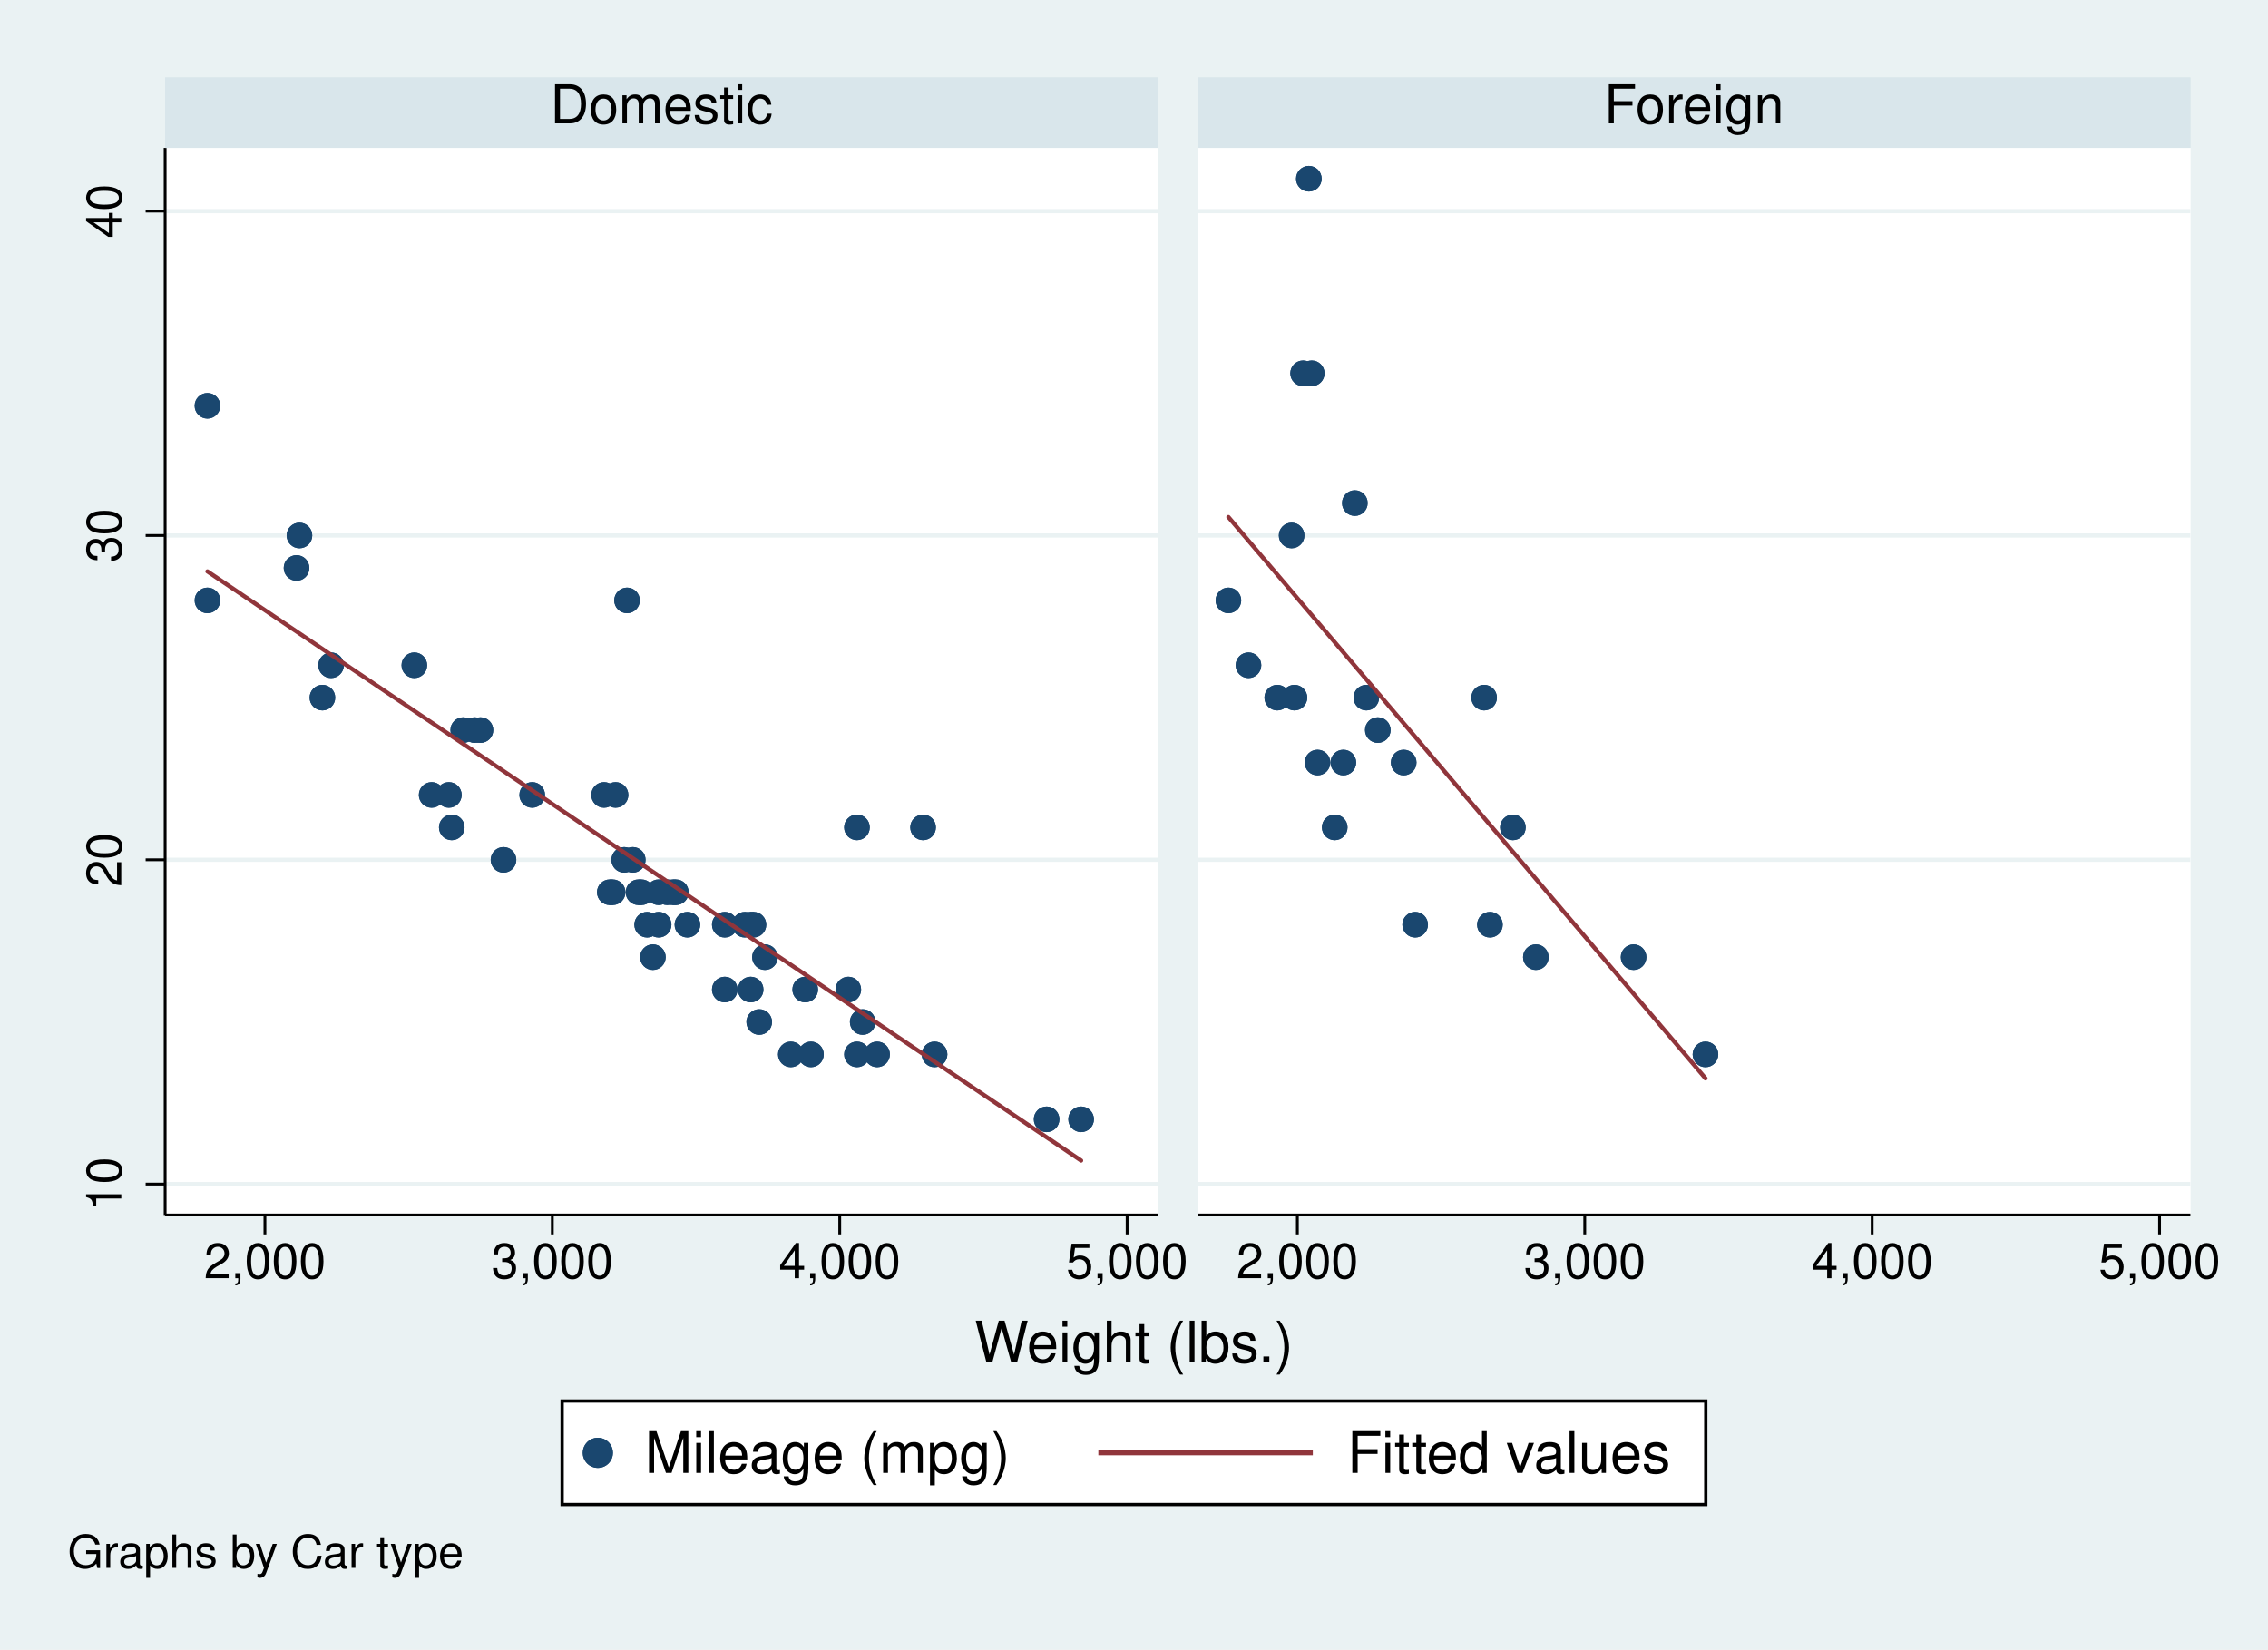
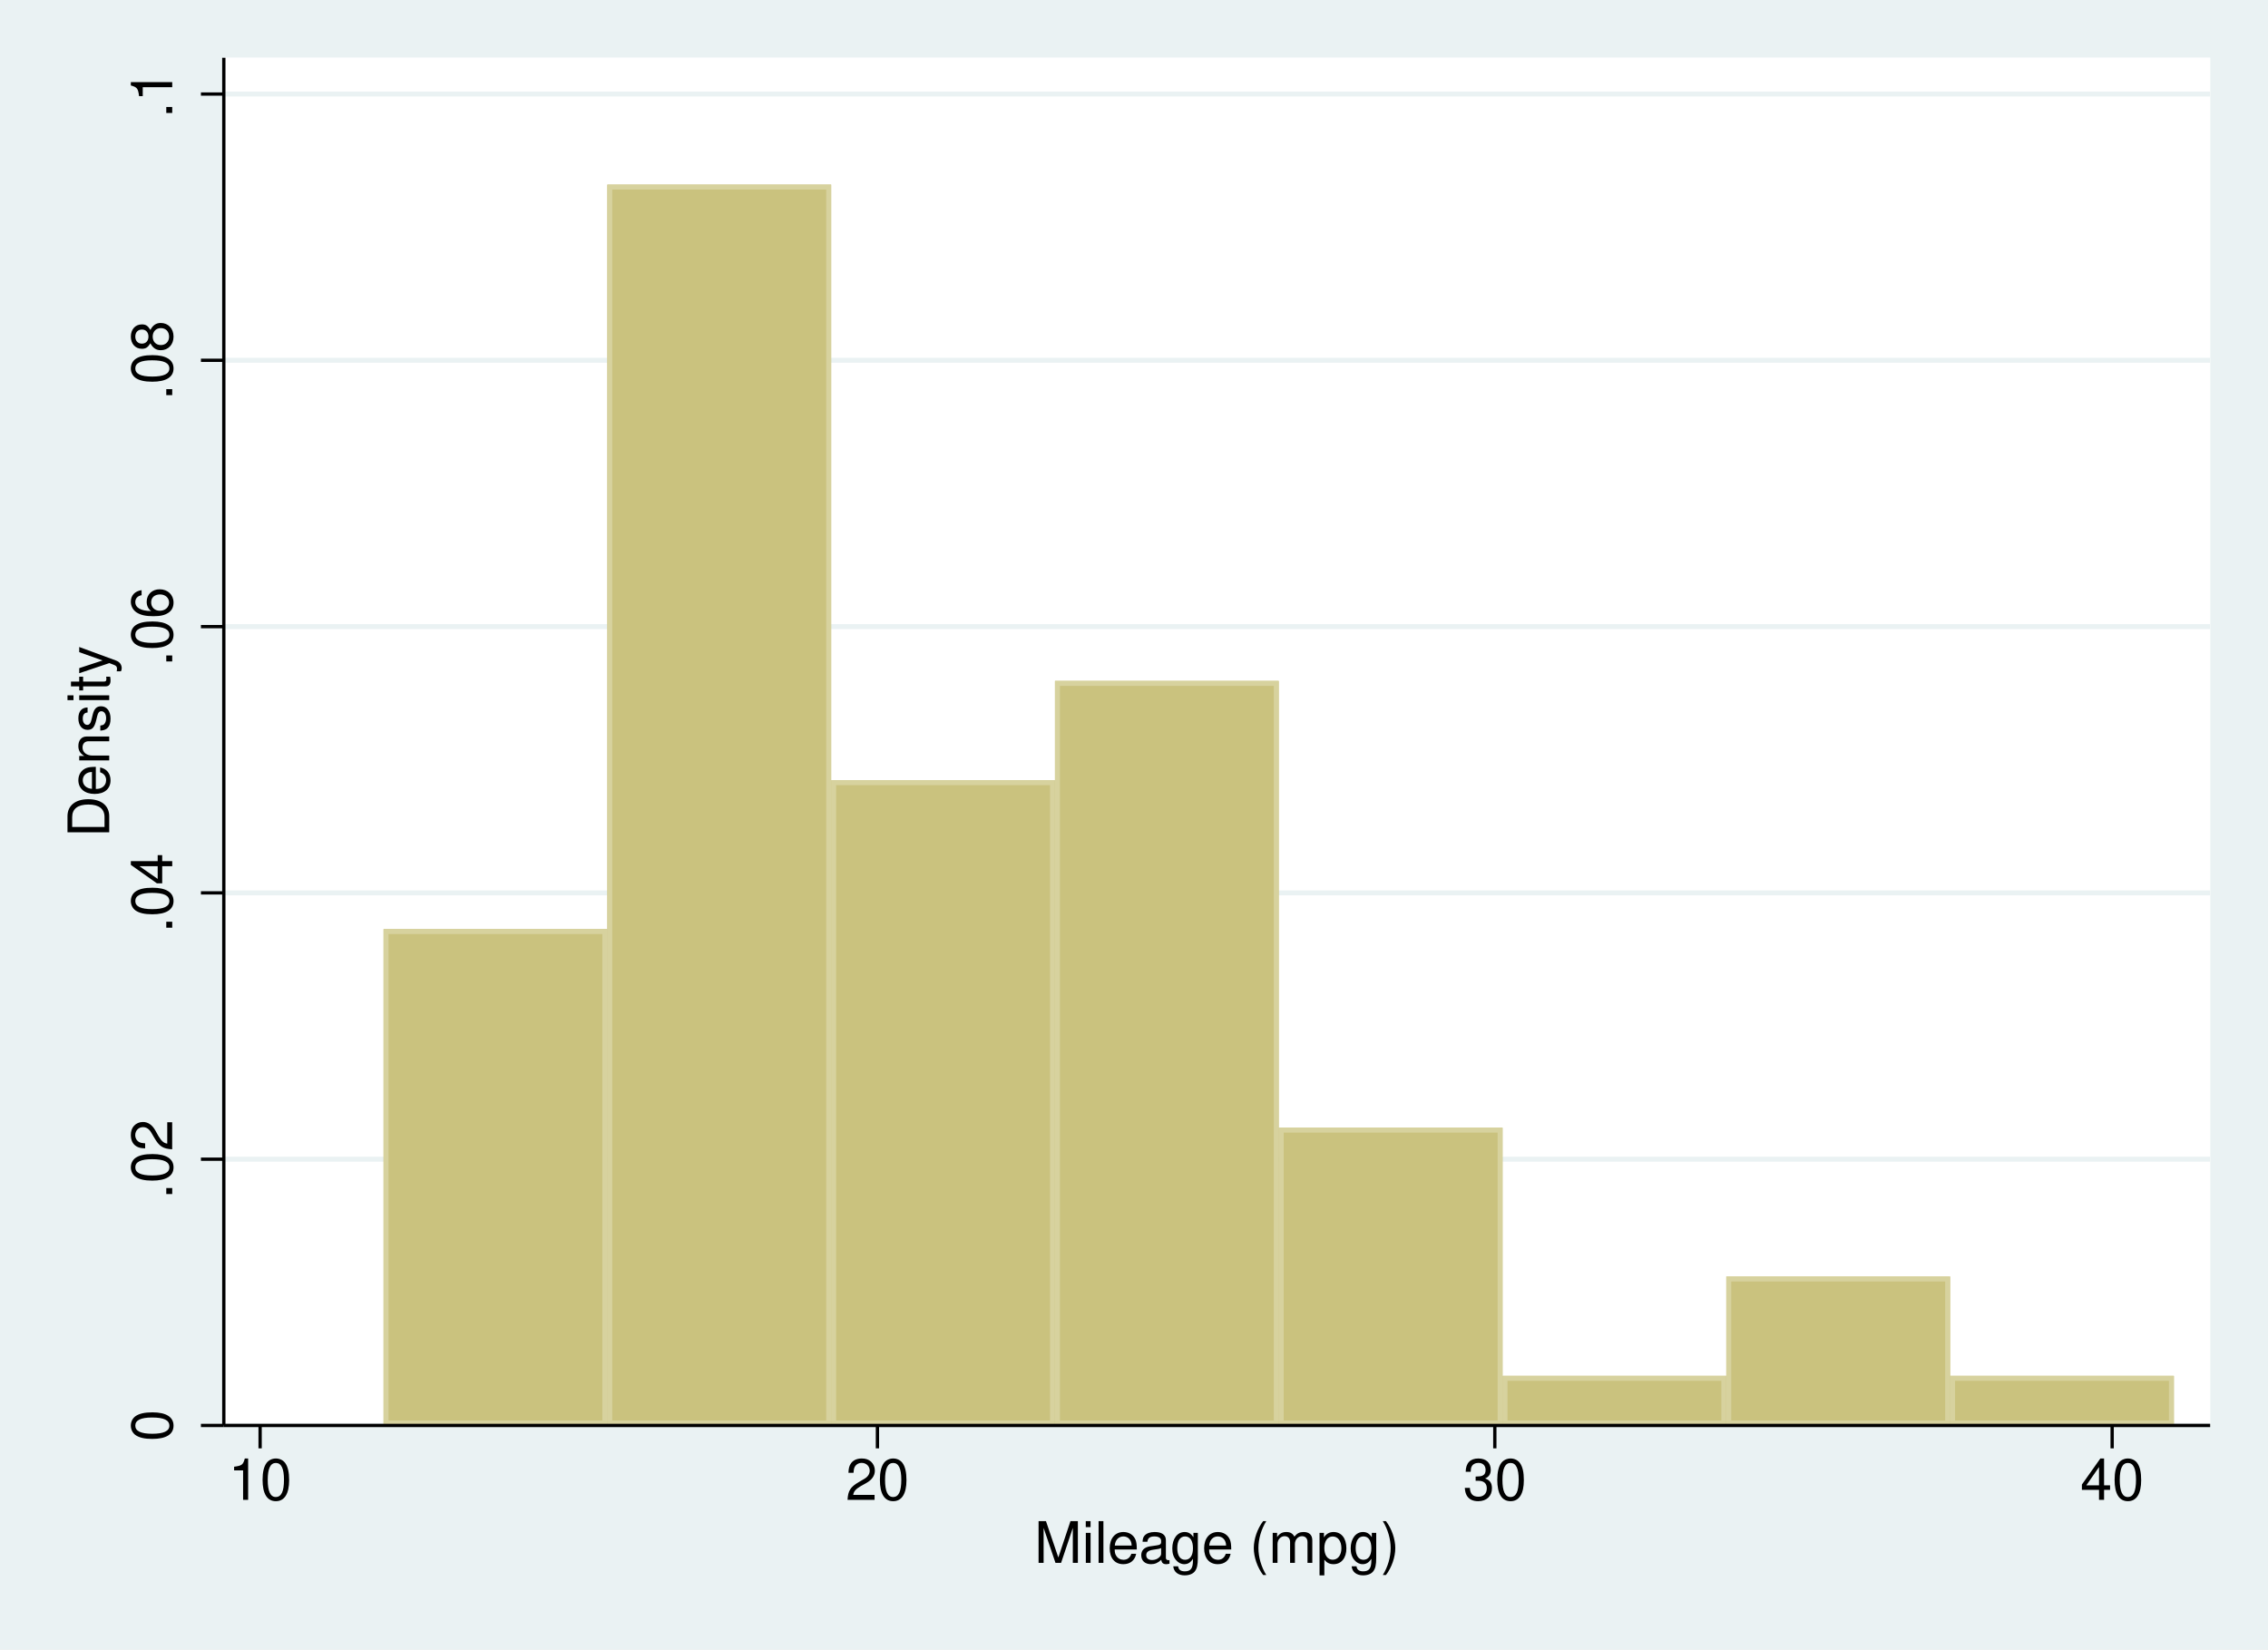
<svg xmlns="http://www.w3.org/2000/svg" version="1.1" width="5.50in" height="4.00in" viewBox="0 0 3960 2880">
  <rect x="0" y="0" width="3960" height="2880" style="fill:#EAF2F3;stroke:none" />
  <rect x="0.00" y="0.00" width="3959.88" height="2880.00" style="fill:#EAF2F3" />
  <rect x="2.88" y="2.88" width="3954.12" height="2874.24" style="fill:none;stroke:#EAF2F3;stroke-width:5.76" />
-   <rect x="288.34" y="258.27" width="1733.49" height="1863.36" style="fill:#FFFFFF" />
-   <rect x="290.79" y="260.72" width="1728.59" height="1858.47" style="fill:none;stroke:#FFFFFF;stroke-width:4.90" />
-   <line x1="288.34" y1="2067.68" x2="2021.83" y2="2067.68" style="stroke:#EAF2F3;stroke-width:7.34" />
-   <line x1="288.34" y1="1501.38" x2="2021.83" y2="1501.38" style="stroke:#EAF2F3;stroke-width:7.34" />
-   <line x1="288.34" y1="935.08" x2="2021.83" y2="935.08" style="stroke:#EAF2F3;stroke-width:7.34" />
-   <line x1="288.34" y1="368.66" x2="2021.83" y2="368.66" style="stroke:#EAF2F3;stroke-width:7.34" />
-   <rect x="2091.00" y="258.27" width="1733.49" height="1863.36" style="fill:#FFFFFF" />
-   <rect x="2093.45" y="260.72" width="1728.59" height="1858.47" style="fill:none;stroke:#FFFFFF;stroke-width:4.90" />
-   <line x1="2091.00" y1="2067.68" x2="3824.49" y2="2067.68" style="stroke:#EAF2F3;stroke-width:7.34" />
-   <line x1="2091.00" y1="1501.38" x2="3824.49" y2="1501.38" style="stroke:#EAF2F3;stroke-width:7.34" />
-   <line x1="2091.00" y1="935.08" x2="3824.49" y2="935.08" style="stroke:#EAF2F3;stroke-width:7.34" />
-   <line x1="2091.00" y1="368.66" x2="3824.49" y2="368.66" style="stroke:#EAF2F3;stroke-width:7.34" />
-   <circle cx="929.24" cy="1388.15" r="22.36" style="fill:#1A476F" />
-   <circle cx="929.24" cy="1388.15" r="18.69" style="fill:none;stroke:#1A476F;stroke-width:7.34" />
-   <circle cx="1139.98" cy="1671.42" r="22.36" style="fill:#1A476F" />
-   <circle cx="1139.98" cy="1671.42" r="18.69" style="fill:none;stroke:#1A476F;stroke-width:7.34" />
-   <circle cx="783.71" cy="1388.15" r="22.36" style="fill:#1A476F" />
-   <circle cx="783.71" cy="1388.15" r="18.69" style="fill:none;stroke:#1A476F;stroke-width:7.34" />
-   <circle cx="1089.87" cy="1501.51" r="22.36" style="fill:#1A476F" />
-   <circle cx="1089.87" cy="1501.51" r="18.69" style="fill:none;stroke:#1A476F;stroke-width:7.34" />
-   <circle cx="1506.29" cy="1784.65" r="22.36" style="fill:#1A476F" />
-   <circle cx="1506.29" cy="1784.65" r="18.69" style="fill:none;stroke:#1A476F;stroke-width:7.34" />
-   <circle cx="1300.61" cy="1614.74" r="22.36" style="fill:#1A476F" />
-   <circle cx="1300.61" cy="1614.74" r="18.69" style="fill:none;stroke:#1A476F;stroke-width:7.34" />
-   <circle cx="578.04" cy="1161.68" r="22.36" style="fill:#1A476F" />
-   <circle cx="578.04" cy="1161.68" r="18.69" style="fill:none;stroke:#1A476F;stroke-width:7.34" />
-   <circle cx="1104.84" cy="1501.51" r="22.36" style="fill:#1A476F" />
-   <circle cx="1104.84" cy="1501.51" r="18.69" style="fill:none;stroke:#1A476F;stroke-width:7.34" />
-   <circle cx="1405.92" cy="1727.98" r="22.36" style="fill:#1A476F" />
-   <circle cx="1405.92" cy="1727.98" r="18.69" style="fill:none;stroke:#1A476F;stroke-width:7.34" />
-   <circle cx="1165.11" cy="1558.06" r="22.36" style="fill:#1A476F" />
-   <circle cx="1165.11" cy="1558.06" r="18.69" style="fill:none;stroke:#1A476F;stroke-width:7.34" />
-   <circle cx="1631.77" cy="1841.21" r="22.36" style="fill:#1A476F" />
-   <circle cx="1631.77" cy="1841.21" r="18.69" style="fill:none;stroke:#1A476F;stroke-width:7.34" />
-   <circle cx="1415.95" cy="1841.21" r="22.36" style="fill:#1A476F" />
-   <circle cx="1415.95" cy="1841.21" r="18.69" style="fill:none;stroke:#1A476F;stroke-width:7.34" />
-   <circle cx="1611.72" cy="1444.83" r="22.36" style="fill:#1A476F" />
-   <circle cx="1611.72" cy="1444.83" r="18.69" style="fill:none;stroke:#1A476F;stroke-width:7.34" />
-   <circle cx="517.77" cy="991.76" r="22.36" style="fill:#1A476F" />
-   <circle cx="517.77" cy="991.76" r="18.69" style="fill:none;stroke:#1A476F;stroke-width:7.34" />
-   <circle cx="1310.64" cy="1727.98" r="22.36" style="fill:#1A476F" />
-   <circle cx="1310.64" cy="1727.98" r="18.69" style="fill:none;stroke:#1A476F;stroke-width:7.34" />
-   <circle cx="1054.72" cy="1388.15" r="22.36" style="fill:#1A476F" />
-   <circle cx="1054.72" cy="1388.15" r="18.69" style="fill:none;stroke:#1A476F;stroke-width:7.34" />
-   <circle cx="1074.77" cy="1388.15" r="22.36" style="fill:#1A476F" />
-   <circle cx="1074.77" cy="1388.15" r="18.69" style="fill:none;stroke:#1A476F;stroke-width:7.34" />
-   <circle cx="838.90" cy="1274.91" r="22.36" style="fill:#1A476F" />
-   <circle cx="838.90" cy="1274.91" r="18.69" style="fill:none;stroke:#1A476F;stroke-width:7.34" />
-   <circle cx="1180.08" cy="1558.06" r="22.36" style="fill:#1A476F" />
-   <circle cx="1180.08" cy="1558.06" r="18.69" style="fill:none;stroke:#1A476F;stroke-width:7.34" />
-   <circle cx="522.84" cy="935.08" r="22.36" style="fill:#1A476F" />
-   <circle cx="522.84" cy="935.08" r="18.69" style="fill:none;stroke:#1A476F;stroke-width:7.34" />
-   <circle cx="1265.47" cy="1614.74" r="22.36" style="fill:#1A476F" />
-   <circle cx="1265.47" cy="1614.74" r="18.69" style="fill:none;stroke:#1A476F;stroke-width:7.34" />
-   <circle cx="1265.47" cy="1727.98" r="22.36" style="fill:#1A476F" />
-   <circle cx="1265.47" cy="1727.98" r="18.69" style="fill:none;stroke:#1A476F;stroke-width:7.34" />
-   <circle cx="1335.63" cy="1671.42" r="22.36" style="fill:#1A476F" />
-   <circle cx="1335.63" cy="1671.42" r="18.69" style="fill:none;stroke:#1A476F;stroke-width:7.34" />
-   <circle cx="362.22" cy="1048.44" r="22.36" style="fill:#1A476F" />
-   <circle cx="362.22" cy="1048.44" r="18.69" style="fill:none;stroke:#1A476F;stroke-width:7.34" />
-   <circle cx="788.78" cy="1444.83" r="22.36" style="fill:#1A476F" />
-   <circle cx="788.78" cy="1444.83" r="18.69" style="fill:none;stroke:#1A476F;stroke-width:7.34" />
-   <circle cx="1887.68" cy="1954.57" r="22.36" style="fill:#1A476F" />
-   <circle cx="1887.68" cy="1954.57" r="18.69" style="fill:none;stroke:#1A476F;stroke-width:7.34" />
-   <circle cx="1827.42" cy="1954.57" r="22.36" style="fill:#1A476F" />
-   <circle cx="1827.42" cy="1954.57" r="18.69" style="fill:none;stroke:#1A476F;stroke-width:7.34" />
-   <circle cx="1380.80" cy="1841.21" r="22.36" style="fill:#1A476F" />
-   <circle cx="1380.80" cy="1841.21" r="18.69" style="fill:none;stroke:#1A476F;stroke-width:7.34" />
-   <circle cx="753.64" cy="1388.15" r="22.36" style="fill:#1A476F" />
-   <circle cx="753.64" cy="1388.15" r="18.69" style="fill:none;stroke:#1A476F;stroke-width:7.34" />
-   <circle cx="1496.26" cy="1841.21" r="22.36" style="fill:#1A476F" />
-   <circle cx="1496.26" cy="1841.21" r="18.69" style="fill:none;stroke:#1A476F;stroke-width:7.34" />
-   <circle cx="1325.61" cy="1784.65" r="22.36" style="fill:#1A476F" />
-   <circle cx="1325.61" cy="1784.65" r="18.69" style="fill:none;stroke:#1A476F;stroke-width:7.34" />
-   <circle cx="1150.01" cy="1614.74" r="22.36" style="fill:#1A476F" />
-   <circle cx="1150.01" cy="1614.74" r="18.69" style="fill:none;stroke:#1A476F;stroke-width:7.34" />
-   <circle cx="1531.41" cy="1841.21" r="22.36" style="fill:#1A476F" />
-   <circle cx="1531.41" cy="1841.21" r="18.69" style="fill:none;stroke:#1A476F;stroke-width:7.34" />
-   <circle cx="879.12" cy="1501.51" r="22.36" style="fill:#1A476F" />
-   <circle cx="879.12" cy="1501.51" r="18.69" style="fill:none;stroke:#1A476F;stroke-width:7.34" />
-   <circle cx="1496.26" cy="1444.83" r="22.36" style="fill:#1A476F" />
-   <circle cx="1496.26" cy="1444.83" r="18.69" style="fill:none;stroke:#1A476F;stroke-width:7.34" />
-   <circle cx="1119.94" cy="1558.06" r="22.36" style="fill:#1A476F" />
-   <circle cx="1119.94" cy="1558.06" r="18.69" style="fill:none;stroke:#1A476F;stroke-width:7.34" />
-   <circle cx="1114.86" cy="1558.06" r="22.36" style="fill:#1A476F" />
-   <circle cx="1114.86" cy="1558.06" r="18.69" style="fill:none;stroke:#1A476F;stroke-width:7.34" />
-   <circle cx="1310.64" cy="1614.74" r="22.36" style="fill:#1A476F" />
-   <circle cx="1310.64" cy="1614.74" r="18.69" style="fill:none;stroke:#1A476F;stroke-width:7.34" />
-   <circle cx="1150.01" cy="1558.06" r="22.36" style="fill:#1A476F" />
-   <circle cx="1150.01" cy="1558.06" r="18.69" style="fill:none;stroke:#1A476F;stroke-width:7.34" />
-   <circle cx="828.88" cy="1274.91" r="22.36" style="fill:#1A476F" />
-   <circle cx="828.88" cy="1274.91" r="18.69" style="fill:none;stroke:#1A476F;stroke-width:7.34" />
-   <circle cx="1481.16" cy="1727.98" r="22.36" style="fill:#1A476F" />
-   <circle cx="1481.16" cy="1727.98" r="18.69" style="fill:none;stroke:#1A476F;stroke-width:7.34" />
-   <circle cx="1094.82" cy="1048.44" r="22.36" style="fill:#1A476F" />
-   <circle cx="1094.82" cy="1048.44" r="18.69" style="fill:none;stroke:#1A476F;stroke-width:7.34" />
-   <circle cx="362.22" cy="708.61" r="22.36" style="fill:#1A476F" />
-   <circle cx="362.22" cy="708.61" r="18.69" style="fill:none;stroke:#1A476F;stroke-width:7.34" />
-   <circle cx="562.94" cy="1218.23" r="22.36" style="fill:#1A476F" />
-   <circle cx="562.94" cy="1218.23" r="18.69" style="fill:none;stroke:#1A476F;stroke-width:7.34" />
-   <circle cx="723.44" cy="1161.68" r="22.36" style="fill:#1A476F" />
-   <circle cx="723.44" cy="1161.68" r="18.69" style="fill:none;stroke:#1A476F;stroke-width:7.34" />
-   <circle cx="1129.96" cy="1614.74" r="22.36" style="fill:#1A476F" />
-   <circle cx="1129.96" cy="1614.74" r="18.69" style="fill:none;stroke:#1A476F;stroke-width:7.34" />
-   <circle cx="1315.59" cy="1614.74" r="22.36" style="fill:#1A476F" />
-   <circle cx="1315.59" cy="1614.74" r="18.69" style="fill:none;stroke:#1A476F;stroke-width:7.34" />
-   <circle cx="1200.25" cy="1614.74" r="22.36" style="fill:#1A476F" />
-   <circle cx="1200.25" cy="1614.74" r="18.69" style="fill:none;stroke:#1A476F;stroke-width:7.34" />
-   <circle cx="1069.69" cy="1558.06" r="22.36" style="fill:#1A476F" />
-   <circle cx="1069.69" cy="1558.06" r="18.69" style="fill:none;stroke:#1A476F;stroke-width:7.34" />
-   <circle cx="1064.74" cy="1558.06" r="22.36" style="fill:#1A476F" />
-   <circle cx="1064.74" cy="1558.06" r="18.69" style="fill:none;stroke:#1A476F;stroke-width:7.34" />
-   <circle cx="1175.13" cy="1558.06" r="22.36" style="fill:#1A476F" />
-   <circle cx="1175.13" cy="1558.06" r="18.69" style="fill:none;stroke:#1A476F;stroke-width:7.34" />
-   <circle cx="808.83" cy="1274.91" r="22.36" style="fill:#1A476F" />
-   <circle cx="808.83" cy="1274.91" r="18.69" style="fill:none;stroke:#1A476F;stroke-width:7.34" />
-   <line x1="362.22" y1="997.83" x2="1124.89" y2="1512.27" stroke-linecap="round" style="stroke:#90353B;stroke-width:7.34" />
-   <line x1="1124.89" y1="1512.27" x2="1887.68" y2="2026.59" stroke-linecap="round" style="stroke:#90353B;stroke-width:7.34" />
-   <circle cx="2681.66" cy="1671.42" r="22.36" style="fill:#1A476F" />
-   <circle cx="2681.66" cy="1671.42" r="18.69" style="fill:none;stroke:#1A476F;stroke-width:7.34" />
-   <circle cx="2300.39" cy="1331.59" r="22.36" style="fill:#1A476F" />
-   <circle cx="2300.39" cy="1331.59" r="18.69" style="fill:none;stroke:#1A476F;stroke-width:7.34" />
-   <circle cx="2591.32" cy="1218.23" r="22.36" style="fill:#1A476F" />
-   <circle cx="2591.32" cy="1218.23" r="18.69" style="fill:none;stroke:#1A476F;stroke-width:7.34" />
-   <circle cx="2450.87" cy="1331.59" r="22.36" style="fill:#1A476F" />
-   <circle cx="2450.87" cy="1331.59" r="18.69" style="fill:none;stroke:#1A476F;stroke-width:7.34" />
-   <circle cx="2275.27" cy="651.94" r="22.36" style="fill:#1A476F" />
-   <circle cx="2275.27" cy="651.94" r="18.69" style="fill:none;stroke:#1A476F;stroke-width:7.34" />
-   <circle cx="2405.70" cy="1274.91" r="22.36" style="fill:#1A476F" />
-   <circle cx="2405.70" cy="1274.91" r="18.69" style="fill:none;stroke:#1A476F;stroke-width:7.34" />
-   <circle cx="2641.57" cy="1444.83" r="22.36" style="fill:#1A476F" />
-   <circle cx="2641.57" cy="1444.83" r="18.69" style="fill:none;stroke:#1A476F;stroke-width:7.34" />
-   <circle cx="2330.46" cy="1444.83" r="22.36" style="fill:#1A476F" />
-   <circle cx="2330.46" cy="1444.83" r="18.69" style="fill:none;stroke:#1A476F;stroke-width:7.34" />
-   <circle cx="2385.65" cy="1218.23" r="22.36" style="fill:#1A476F" />
-   <circle cx="2385.65" cy="1218.23" r="18.69" style="fill:none;stroke:#1A476F;stroke-width:7.34" />
-   <circle cx="2144.84" cy="1048.44" r="22.36" style="fill:#1A476F" />
-   <circle cx="2144.84" cy="1048.44" r="18.69" style="fill:none;stroke:#1A476F;stroke-width:7.34" />
-   <circle cx="2255.22" cy="935.08" r="22.36" style="fill:#1A476F" />
-   <circle cx="2255.22" cy="935.08" r="18.69" style="fill:none;stroke:#1A476F;stroke-width:7.34" />
-   <circle cx="2977.80" cy="1841.21" r="22.36" style="fill:#1A476F" />
-   <circle cx="2977.80" cy="1841.21" r="18.69" style="fill:none;stroke:#1A476F;stroke-width:7.34" />
-   <circle cx="2179.86" cy="1161.68" r="22.36" style="fill:#1A476F" />
-   <circle cx="2179.86" cy="1161.68" r="18.69" style="fill:none;stroke:#1A476F;stroke-width:7.34" />
-   <circle cx="2290.36" cy="651.94" r="22.36" style="fill:#1A476F" />
-   <circle cx="2290.36" cy="651.94" r="18.69" style="fill:none;stroke:#1A476F;stroke-width:7.34" />
-   <circle cx="2470.92" cy="1614.74" r="22.36" style="fill:#1A476F" />
-   <circle cx="2470.92" cy="1614.74" r="18.69" style="fill:none;stroke:#1A476F;stroke-width:7.34" />
-   <circle cx="2365.61" cy="878.53" r="22.36" style="fill:#1A476F" />
-   <circle cx="2365.61" cy="878.53" r="18.69" style="fill:none;stroke:#1A476F;stroke-width:7.34" />
-   <circle cx="2601.47" cy="1614.74" r="22.36" style="fill:#1A476F" />
-   <circle cx="2601.47" cy="1614.74" r="18.69" style="fill:none;stroke:#1A476F;stroke-width:7.34" />
-   <circle cx="2345.56" cy="1331.59" r="22.36" style="fill:#1A476F" />
-   <circle cx="2345.56" cy="1331.59" r="18.69" style="fill:none;stroke:#1A476F;stroke-width:7.34" />
-   <circle cx="2285.29" cy="312.11" r="22.36" style="fill:#1A476F" />
-   <circle cx="2285.29" cy="312.11" r="18.69" style="fill:none;stroke:#1A476F;stroke-width:7.34" />
-   <circle cx="2230.10" cy="1218.23" r="22.36" style="fill:#1A476F" />
-   <circle cx="2230.10" cy="1218.23" r="18.69" style="fill:none;stroke:#1A476F;stroke-width:7.34" />
-   <circle cx="2260.17" cy="1218.23" r="22.36" style="fill:#1A476F" />
-   <circle cx="2260.17" cy="1218.23" r="18.69" style="fill:none;stroke:#1A476F;stroke-width:7.34" />
-   <circle cx="2852.31" cy="1671.42" r="22.36" style="fill:#1A476F" />
-   <circle cx="2852.31" cy="1671.42" r="18.69" style="fill:none;stroke:#1A476F;stroke-width:7.34" />
-   <line x1="2144.84" y1="902.91" x2="2561.25" y2="1392.97" stroke-linecap="round" style="stroke:#90353B;stroke-width:7.34" />
-   <line x1="2561.25" y1="1392.97" x2="2977.80" y2="1883.04" stroke-linecap="round" style="stroke:#90353B;stroke-width:7.34" />
-   <line x1="288.34" y1="2121.64" x2="288.34" y2="258.27" style="stroke:#000000;stroke-width:4.90" />
-   <line x1="288.34" y1="2067.68" x2="254.31" y2="2067.68" style="stroke:#000000;stroke-width:4.90" />
-   <text x="211.79" y="2067.68" style="font-family:'Helvetica';font-size:85.02px;fill:#000000" transform="rotate(-90 211.79,2067.68)" text-anchor="middle">10</text>
-   <line x1="288.34" y1="1501.38" x2="254.31" y2="1501.38" style="stroke:#000000;stroke-width:4.90" />
-   <text x="211.79" y="1501.38" style="font-family:'Helvetica';font-size:85.02px;fill:#000000" transform="rotate(-90 211.79,1501.38)" text-anchor="middle">20</text>
-   <line x1="288.34" y1="935.08" x2="254.31" y2="935.08" style="stroke:#000000;stroke-width:4.90" />
-   <text x="211.79" y="935.08" style="font-family:'Helvetica';font-size:85.02px;fill:#000000" transform="rotate(-90 211.79,935.08)" text-anchor="middle">30</text>
-   <line x1="288.34" y1="368.66" x2="254.31" y2="368.66" style="stroke:#000000;stroke-width:4.90" />
-   <text x="211.79" y="368.66" style="font-family:'Helvetica';font-size:85.02px;fill:#000000" transform="rotate(-90 211.79,368.66)" text-anchor="middle">40</text>
-   <line x1="288.34" y1="2121.64" x2="2021.83" y2="2121.64" style="stroke:#000000;stroke-width:4.90" />
-   <line x1="462.58" y1="2121.64" x2="462.58" y2="2155.54" style="stroke:#000000;stroke-width:4.90" />
-   <text x="462.58" y="2232.07" style="font-family:'Helvetica';font-size:85.02px;fill:#000000" text-anchor="middle">2,000</text>
-   <line x1="964.38" y1="2121.64" x2="964.38" y2="2155.54" style="stroke:#000000;stroke-width:4.90" />
-   <text x="964.38" y="2232.07" style="font-family:'Helvetica';font-size:85.02px;fill:#000000" text-anchor="middle">3,000</text>
-   <line x1="1466.19" y1="2121.64" x2="1466.19" y2="2155.54" style="stroke:#000000;stroke-width:4.90" />
-   <text x="1466.19" y="2232.07" style="font-family:'Helvetica';font-size:85.02px;fill:#000000" text-anchor="middle">4,000</text>
-   <line x1="1968.00" y1="2121.64" x2="1968.00" y2="2155.54" style="stroke:#000000;stroke-width:4.90" />
-   <text x="1968.00" y="2232.07" style="font-family:'Helvetica';font-size:85.02px;fill:#000000" text-anchor="middle">5,000</text>
-   <line x1="2091.00" y1="2121.64" x2="3824.49" y2="2121.64" style="stroke:#000000;stroke-width:4.90" />
-   <line x1="2265.24" y1="2121.64" x2="2265.24" y2="2155.54" style="stroke:#000000;stroke-width:4.90" />
-   <text x="2265.24" y="2232.07" style="font-family:'Helvetica';font-size:85.02px;fill:#000000" text-anchor="middle">2,000</text>
-   <line x1="2767.05" y1="2121.64" x2="2767.05" y2="2155.54" style="stroke:#000000;stroke-width:4.90" />
-   <text x="2767.05" y="2232.07" style="font-family:'Helvetica';font-size:85.02px;fill:#000000" text-anchor="middle">3,000</text>
-   <line x1="3268.86" y1="2121.64" x2="3268.86" y2="2155.54" style="stroke:#000000;stroke-width:4.90" />
-   <text x="3268.86" y="2232.07" style="font-family:'Helvetica';font-size:85.02px;fill:#000000" text-anchor="middle">4,000</text>
-   <line x1="3770.66" y1="2121.64" x2="3770.66" y2="2155.54" style="stroke:#000000;stroke-width:4.90" />
-   <text x="3770.66" y="2232.07" style="font-family:'Helvetica';font-size:85.02px;fill:#000000" text-anchor="middle">5,000</text>
-   <rect x="288.34" y="135.39" width="1733.49" height="122.89" style="fill:#D9E6EB" />
-   <rect x="290.79" y="137.83" width="1728.59" height="117.99" style="fill:none;stroke:#D9E6EB;stroke-width:4.90" />
-   <text x="1155.08" y="215.42" style="font-family:'Helvetica';font-size:93.56px;fill:#000000" text-anchor="middle">Domestic</text>
-   <rect x="2091.00" y="135.39" width="1733.49" height="122.89" style="fill:#D9E6EB" />
-   <rect x="2093.45" y="137.83" width="1728.59" height="117.99" style="fill:none;stroke:#D9E6EB;stroke-width:4.90" />
-   <text x="2957.75" y="215.42" style="font-family:'Helvetica';font-size:93.56px;fill:#000000" text-anchor="middle">Foreign</text>
-   <rect x="978.62" y="2443.64" width="2002.65" height="186.50" style="fill:#FFFFFF" />
-   <rect x="981.49" y="2446.52" width="1996.89" height="180.74" style="fill:none;stroke:#000000;stroke-width:5.76" />
-   <circle cx="1043.83" cy="2536.95" r="26.35" style="fill:#1A476F" />
-   <circle cx="1043.83" cy="2536.95" r="22.03" style="fill:none;stroke:#1A476F;stroke-width:8.64" />
-   <line x1="1917.75" y1="2536.95" x2="2292.22" y2="2536.95" style="stroke:#90353B;stroke-width:8.64" />
-   <text x="1125.75" y="2571.98" style="font-family:'Helvetica';font-size:99.99px;fill:#000000">Mileage (mpg)</text>
-   <text x="2352.24" y="2571.98" style="font-family:'Helvetica';font-size:99.99px;fill:#000000">Fitted values</text>
-   <text x="1979.88" y="2379.06" style="font-family:'Helvetica';font-size:99.99px;fill:#000000" text-anchor="middle">Weight (lbs.)</text>
-   <text x="118.06" y="2737.89" style="font-family:'Helvetica';font-size:79.94px;fill:#000000">Graphs by Car type</text>
+   <rect x="390.80" y="100.86" width="3468.22" height="2388.33" style="fill:#FFFFFF" />
+   <rect x="393.68" y="103.74" width="3462.46" height="2382.57" style="fill:none;stroke:#FFFFFF;stroke-width:5.76" />
+   <line x1="390.80" y1="2489.19" x2="3859.02" y2="2489.19" style="stroke:#EAF2F3;stroke-width:8.64" />
+   <line x1="390.80" y1="2024.24" x2="3859.02" y2="2024.24" style="stroke:#EAF2F3;stroke-width:8.64" />
+   <line x1="390.80" y1="1559.17" x2="3859.02" y2="1559.17" style="stroke:#EAF2F3;stroke-width:8.64" />
+   <line x1="390.80" y1="1094.23" x2="3859.02" y2="1094.23" style="stroke:#EAF2F3;stroke-width:8.64" />
+   <line x1="390.80" y1="629.16" x2="3859.02" y2="629.16" style="stroke:#EAF2F3;stroke-width:8.64" />
+   <line x1="390.80" y1="164.22" x2="3859.02" y2="164.22" style="stroke:#EAF2F3;stroke-width:8.64" />
+   <rect x="669.74" y="1622.41" width="390.68" height="866.77" style="fill:#CAC27E" />
+   <rect x="674.05" y="1626.73" width="382.04" height="858.13" style="fill:none;stroke:#D7D29E;stroke-width:8.64" />
+   <rect x="1060.41" y="322.38" width="390.80" height="2166.81" style="fill:#CAC27E" />
+   <rect x="1064.73" y="326.70" width="382.16" height="2158.17" style="fill:none;stroke:#D7D29E;stroke-width:8.64" />
+   <rect x="1451.22" y="1362.41" width="390.80" height="1126.78" style="fill:#CAC27E" />
+   <rect x="1455.54" y="1366.73" width="382.16" height="1118.14" style="fill:none;stroke:#D7D29E;stroke-width:8.64" />
+   <rect x="1842.02" y="1189.03" width="390.68" height="1300.16" style="fill:#CAC27E" />
+   <rect x="1846.34" y="1193.35" width="382.04" height="1291.52" style="fill:none;stroke:#D7D29E;stroke-width:8.64" />
+   <rect x="2232.70" y="1969.17" width="390.80" height="520.01" style="fill:#CAC27E" />
+   <rect x="2237.02" y="1973.49" width="382.16" height="511.37" style="fill:none;stroke:#D7D29E;stroke-width:8.64" />
+   <rect x="2623.50" y="2402.56" width="390.68" height="86.63" style="fill:#CAC27E" />
+   <rect x="2627.82" y="2406.88" width="382.04" height="77.99" style="fill:none;stroke:#D7D29E;stroke-width:8.64" />
+   <rect x="3014.18" y="2229.18" width="390.80" height="260.01" style="fill:#CAC27E" />
+   <rect x="3018.50" y="2233.50" width="382.16" height="251.37" style="fill:none;stroke:#D7D29E;stroke-width:8.64" />
+   <rect x="3404.98" y="2402.56" width="390.68" height="86.63" style="fill:#CAC27E" />
+   <rect x="3409.30" y="2406.88" width="382.04" height="77.99" style="fill:none;stroke:#D7D29E;stroke-width:8.64" />
+   <line x1="390.80" y1="2489.19" x2="390.80" y2="100.86" style="stroke:#000000;stroke-width:5.76" />
+   <line x1="390.80" y1="2489.19" x2="350.83" y2="2489.19" style="stroke:#000000;stroke-width:5.76" />
+   <text x="300.72" y="2489.19" style="font-family:'Helvetica';font-size:99.99px;fill:#000000" transform="rotate(-90 300.72,2489.19)" text-anchor="middle">0</text>
+   <line x1="390.80" y1="2024.24" x2="350.83" y2="2024.24" style="stroke:#000000;stroke-width:5.76" />
+   <text x="300.72" y="2024.24" style="font-family:'Helvetica';font-size:99.99px;fill:#000000" transform="rotate(-90 300.72,2024.24)" text-anchor="middle">.02</text>
+   <line x1="390.80" y1="1559.17" x2="350.83" y2="1559.17" style="stroke:#000000;stroke-width:5.76" />
+   <text x="300.72" y="1559.17" style="font-family:'Helvetica';font-size:99.99px;fill:#000000" transform="rotate(-90 300.72,1559.17)" text-anchor="middle">.04</text>
+   <line x1="390.80" y1="1094.23" x2="350.83" y2="1094.23" style="stroke:#000000;stroke-width:5.76" />
+   <text x="300.72" y="1094.23" style="font-family:'Helvetica';font-size:99.99px;fill:#000000" transform="rotate(-90 300.72,1094.23)" text-anchor="middle">.06</text>
+   <line x1="390.80" y1="629.16" x2="350.83" y2="629.16" style="stroke:#000000;stroke-width:5.76" />
+   <text x="300.72" y="629.16" style="font-family:'Helvetica';font-size:99.99px;fill:#000000" transform="rotate(-90 300.72,629.16)" text-anchor="middle">.08</text>
+   <line x1="390.80" y1="164.22" x2="350.83" y2="164.22" style="stroke:#000000;stroke-width:5.76" />
+   <text x="300.72" y="164.22" style="font-family:'Helvetica';font-size:99.99px;fill:#000000" transform="rotate(-90 300.72,164.22)" text-anchor="middle">.1</text>
+   <text x="190.71" y="1294.96" style="font-family:'Helvetica';font-size:99.99px;fill:#000000" transform="rotate(-90 190.71,1294.96)" text-anchor="middle">Density</text>
+   <line x1="390.80" y1="2489.19" x2="3859.02" y2="2489.19" style="stroke:#000000;stroke-width:5.76" />
+   <line x1="454.16" y1="2489.19" x2="454.16" y2="2529.16" style="stroke:#000000;stroke-width:5.76" />
+   <text x="454.16" y="2619.14" style="font-family:'Helvetica';font-size:99.99px;fill:#000000" text-anchor="middle">10</text>
+   <line x1="1532.03" y1="2489.19" x2="1532.03" y2="2529.16" style="stroke:#000000;stroke-width:5.76" />
+   <text x="1532.03" y="2619.14" style="font-family:'Helvetica';font-size:99.99px;fill:#000000" text-anchor="middle">20</text>
+   <line x1="2610.01" y1="2489.19" x2="2610.01" y2="2529.16" style="stroke:#000000;stroke-width:5.76" />
+   <text x="2610.01" y="2619.14" style="font-family:'Helvetica';font-size:99.99px;fill:#000000" text-anchor="middle">30</text>
+   <line x1="3687.87" y1="2489.19" x2="3687.87" y2="2529.16" style="stroke:#000000;stroke-width:5.76" />
+   <text x="3687.87" y="2619.14" style="font-family:'Helvetica';font-size:99.99px;fill:#000000" text-anchor="middle">40</text>
+   <text x="2124.91" y="2729.16" style="font-family:'Helvetica';font-size:99.99px;fill:#000000" text-anchor="middle">Mileage (mpg)</text>
</svg>
